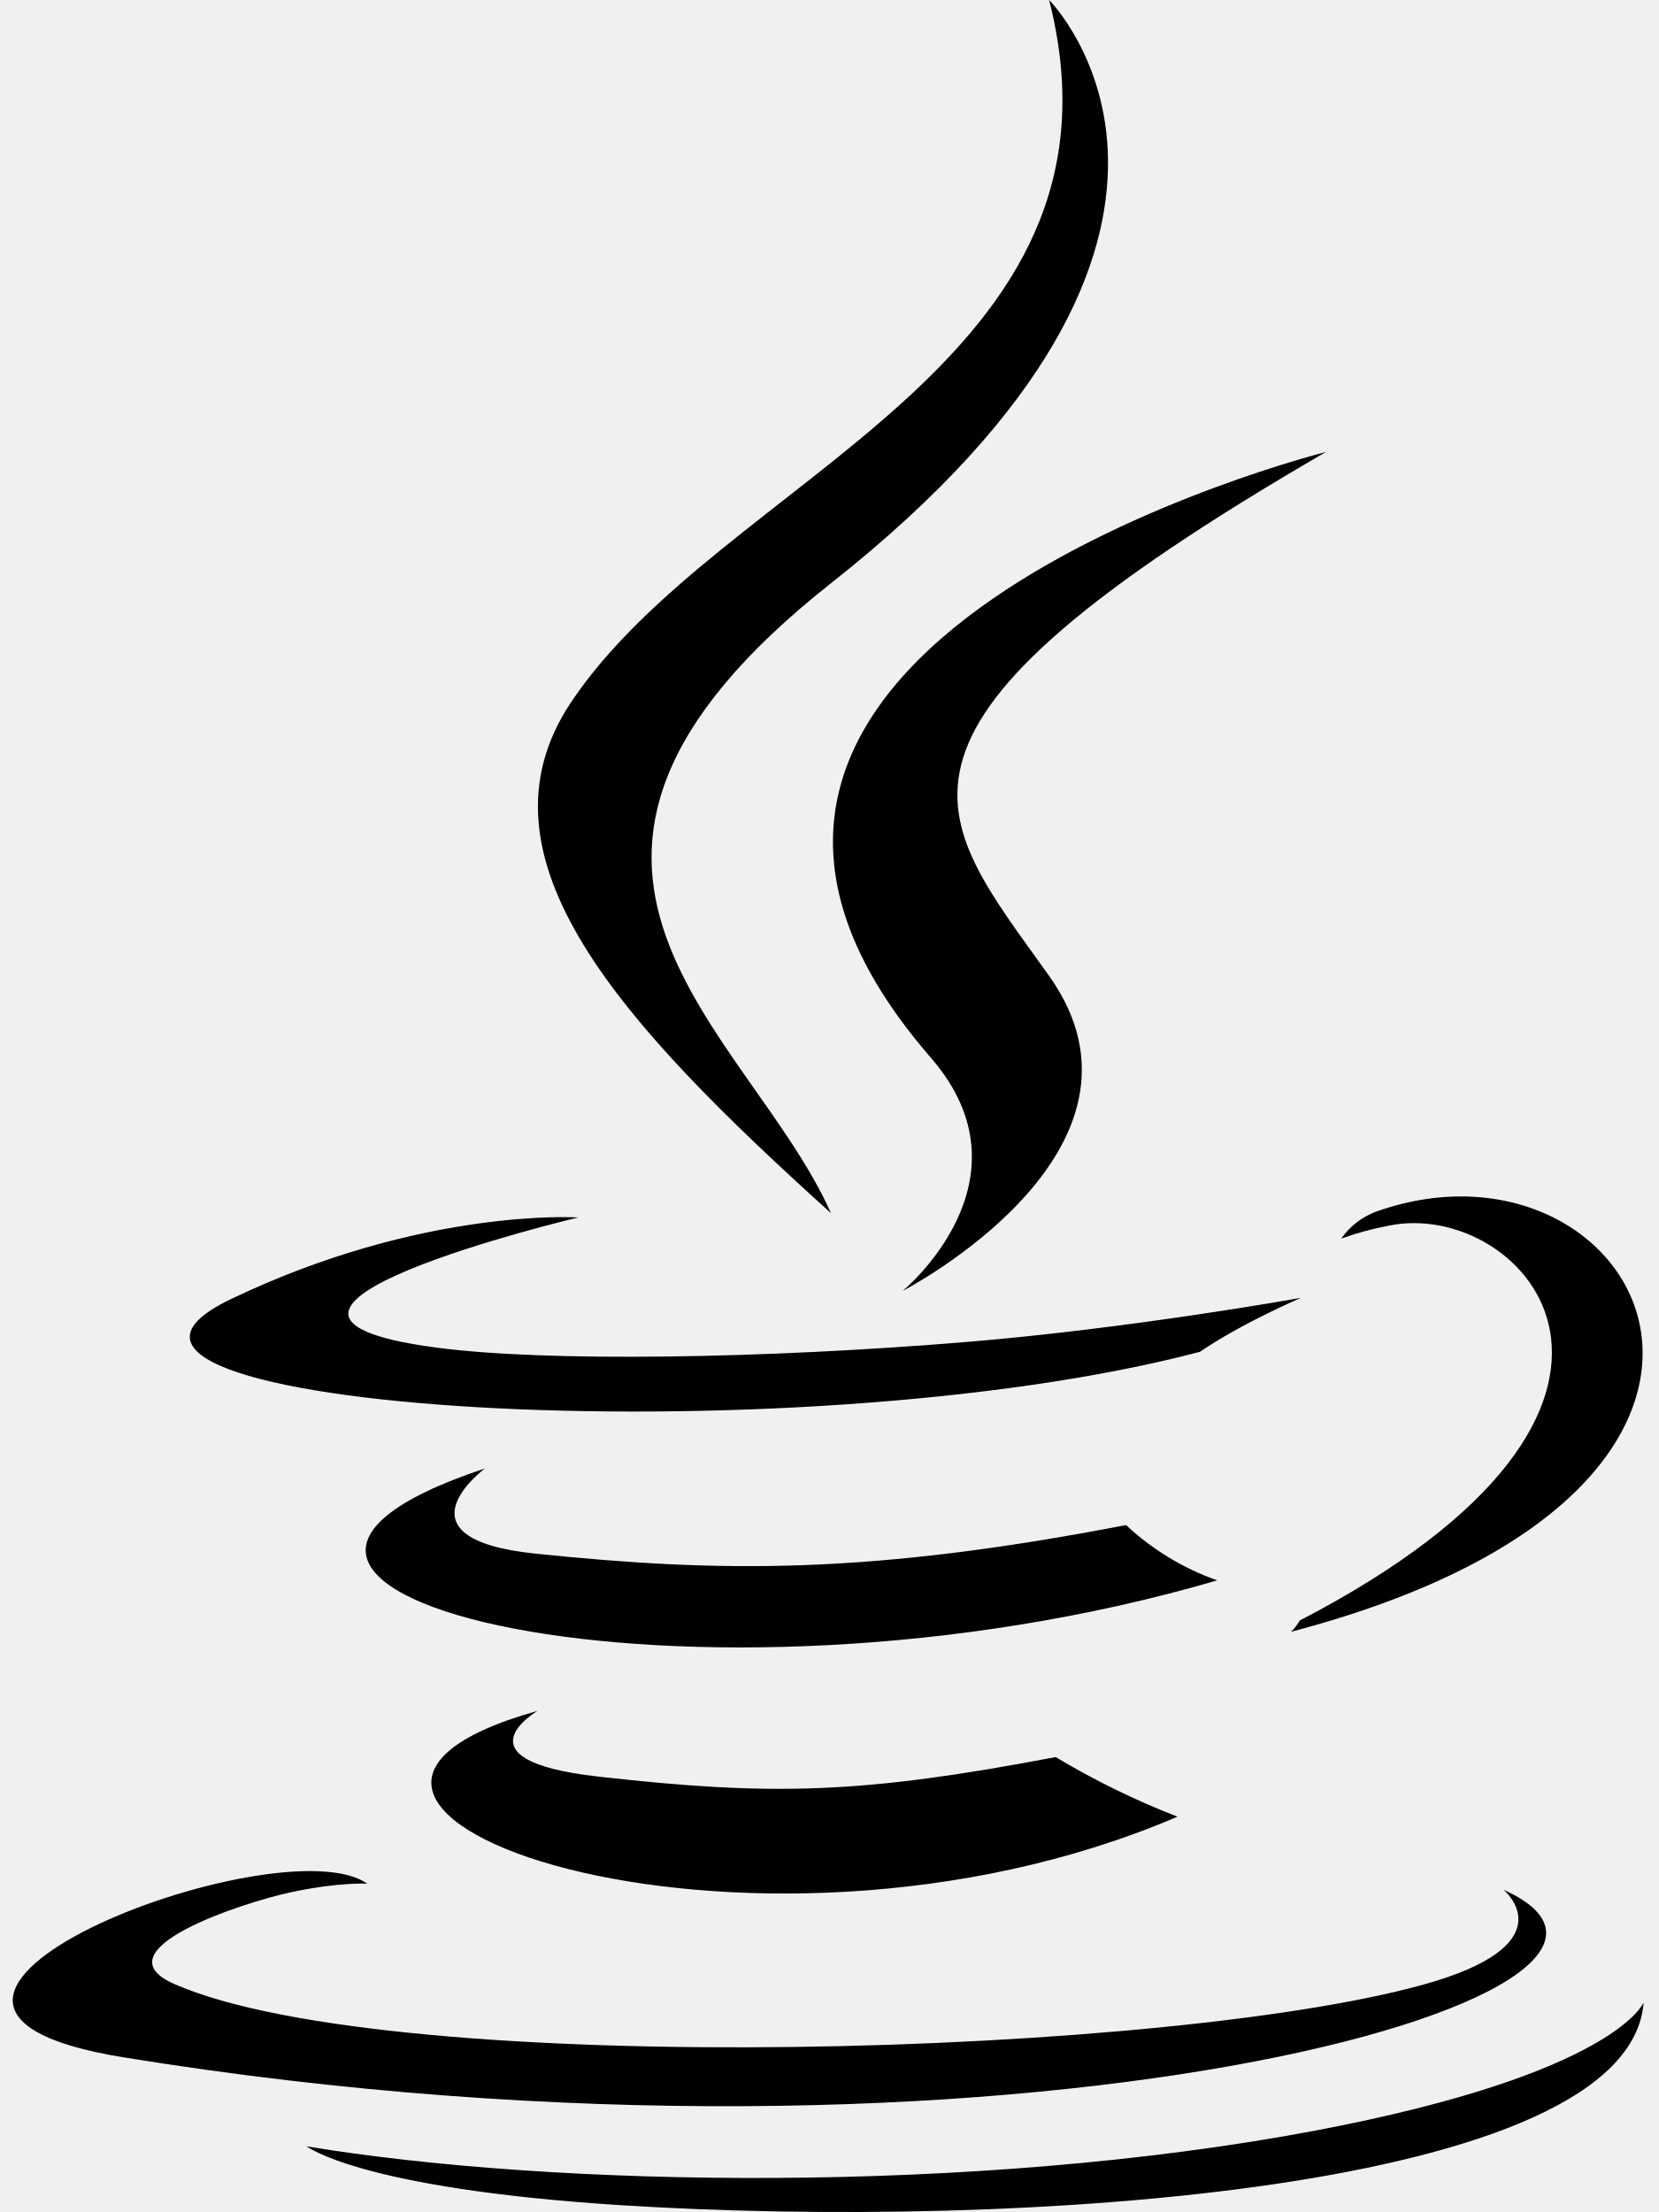
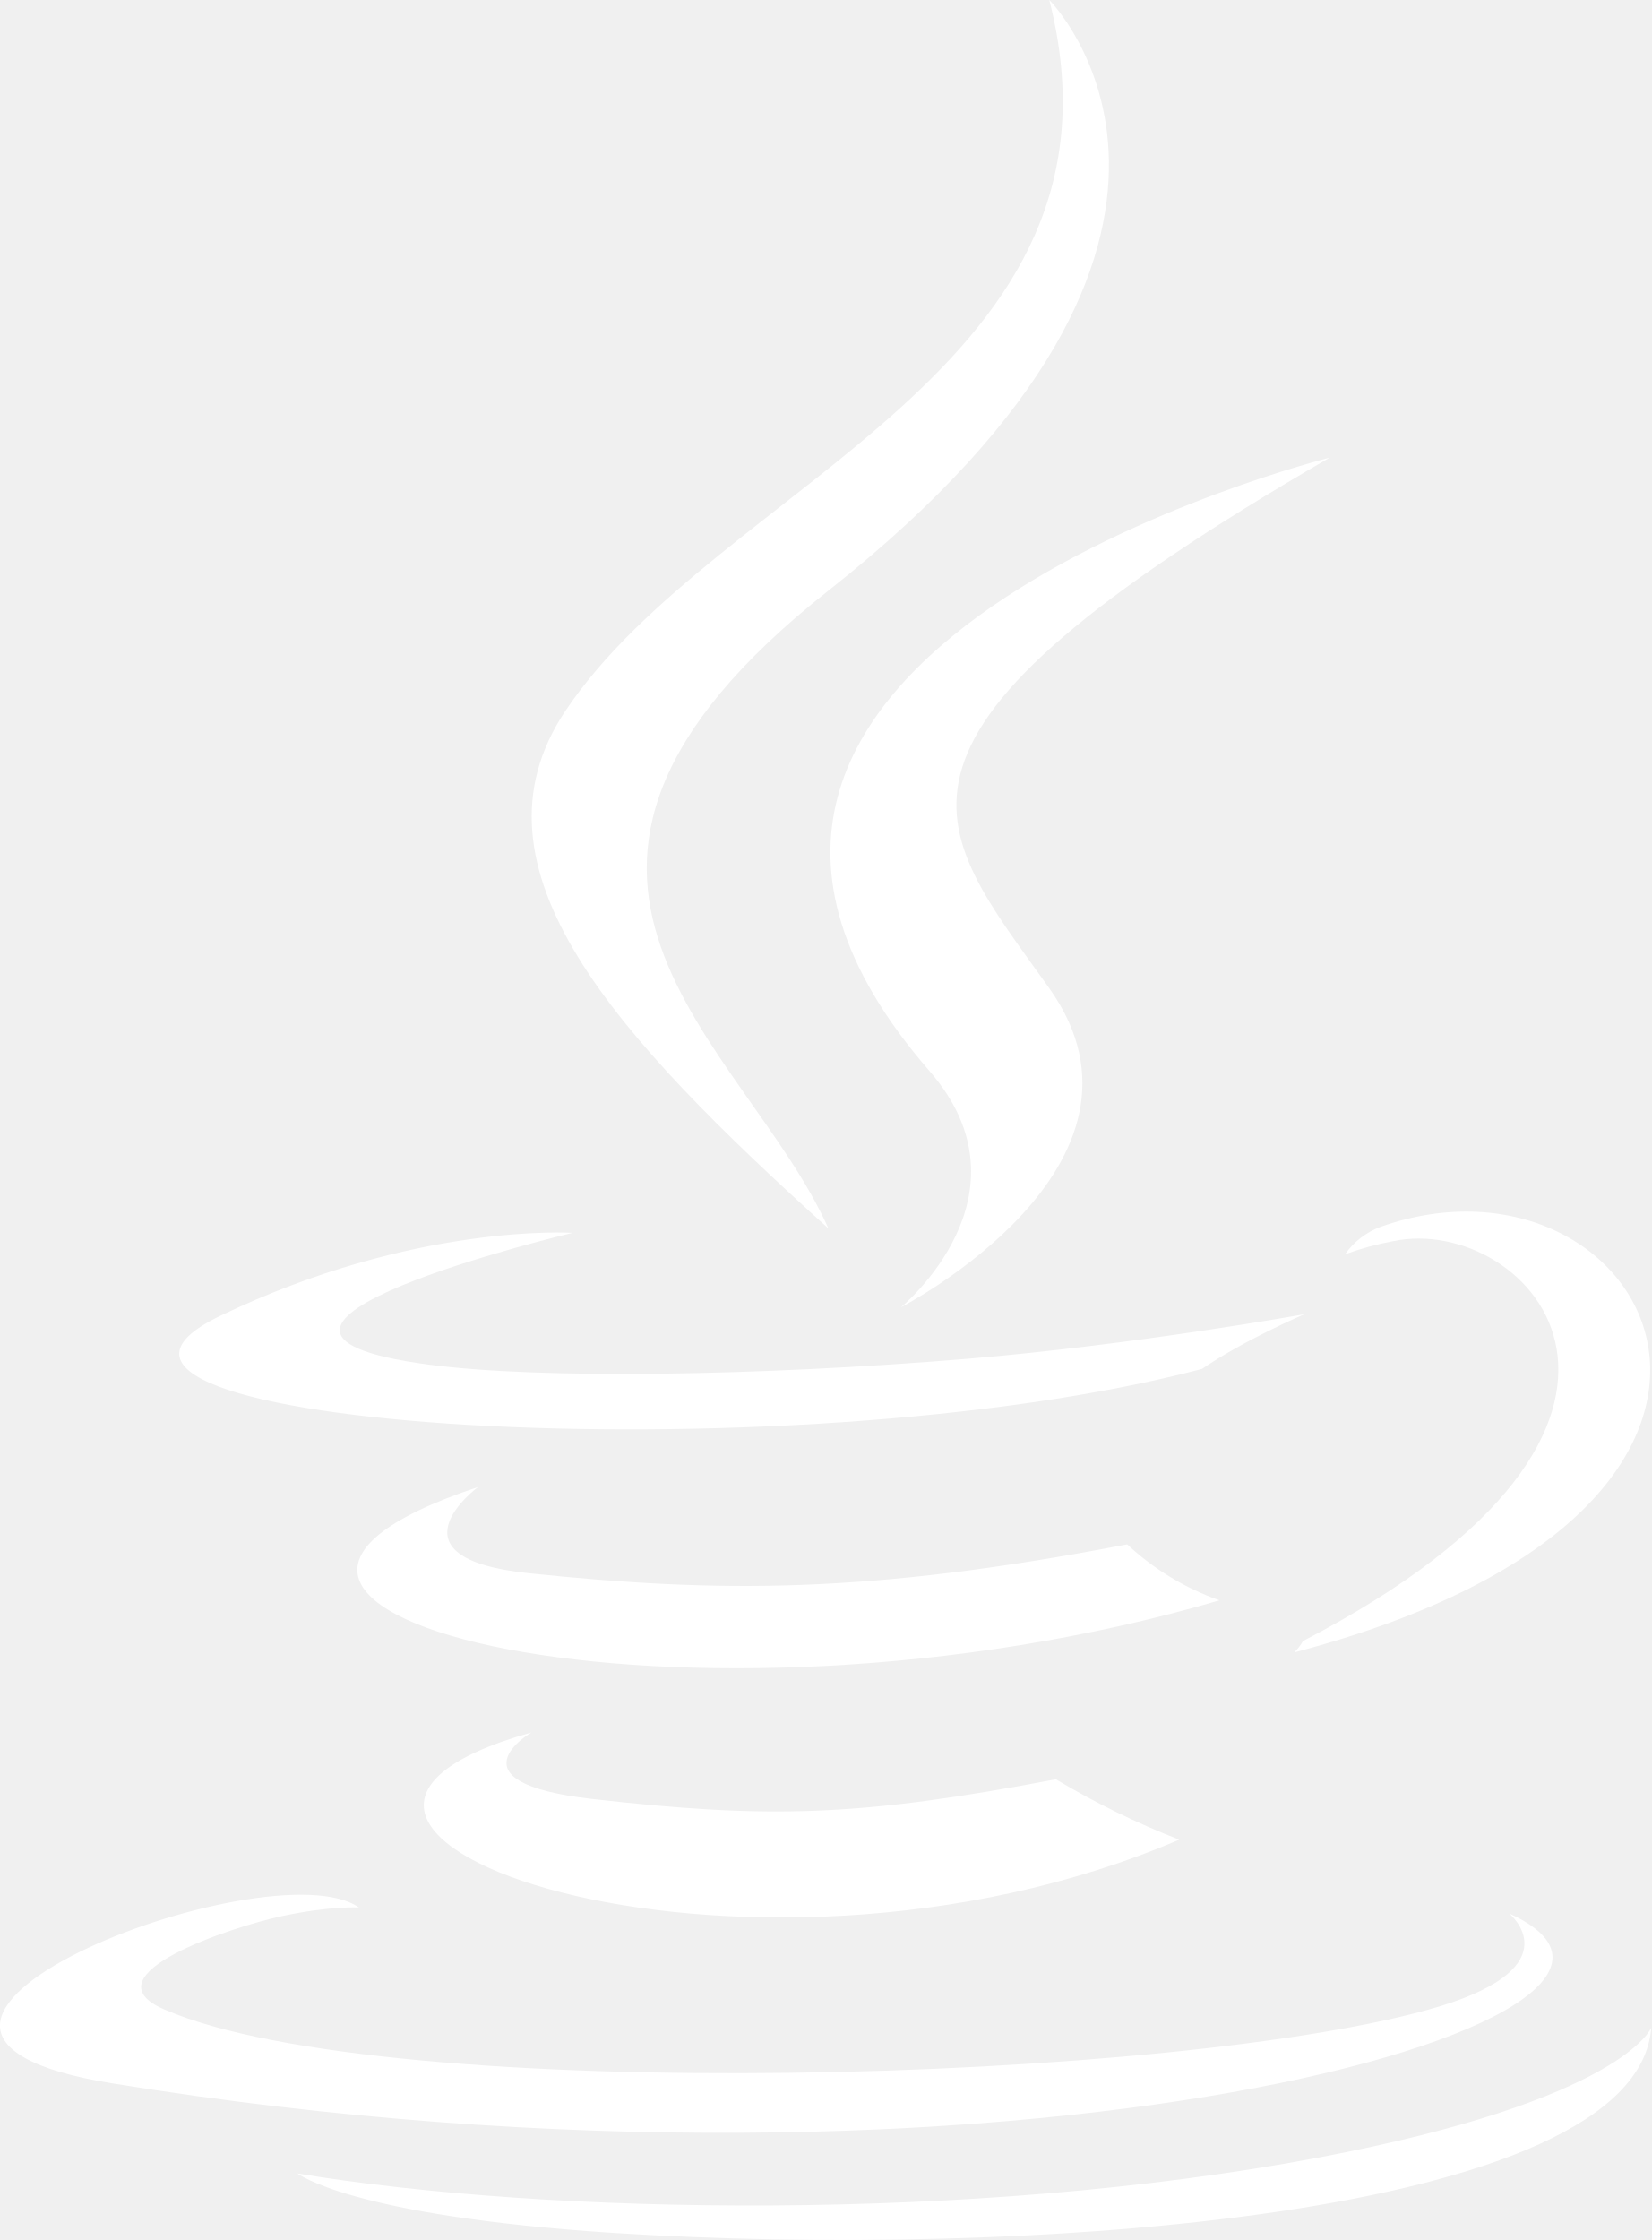
- <svg xmlns="http://www.w3.org/2000/svg" viewBox="0 0 384 512">
-   <path d="M277.74 312.9c9.8-6.7 23.4-12.5 23.4-12.5s-38.7 7-77.2 10.2c-47.1 3.9-97.7 4.7-123.1 1.3-60.1-8 33-30.1 33-30.1s-36.1-2.4-80.6 19c-52.5 25.4 130 37 224.5 12.1zm-85.4-32.1c-19-42.7-83.1-80.2 0-145.8C296 53.2 242.84 0 242.84 0c21.5 84.5-75.6 110.1-110.7 162.6-23.9 35.9 11.7 74.4 60.2 118.2zm114.6-176.2c.1 0-175.2 43.8-91.5 140.2 24.7 28.4-6.5 54-6.5 54s62.7-32.4 33.9-72.9c-26.9-37.8-47.5-56.6 64.1-121.3zm-6.1 270.5a12.19 12.19 0 0 1-2 2.6c128.3-33.7 81.1-118.9 19.8-97.3a17.33 17.33 0 0 0-8.2 6.3 70.45 70.45 0 0 1 11-3c31-6.5 75.5 41.5-20.6 91.4zM348 437.4s14.5 11.9-15.9 21.2c-57.9 17.5-240.8 22.8-291.6.7-18.3-7.9 16-19 26.8-21.3 11.2-2.4 17.7-2 17.7-2-20.3-14.3-131.3 28.1-56.4 40.2C232.84 509.4 401 461.3 348 437.4zM124.44 396c-78.7 22 47.9 67.4 148.1 24.5a185.89 185.89 0 0 1-28.2-13.8c-44.7 8.5-65.4 9.1-106 4.5-33.5-3.8-13.9-15.2-13.9-15.2zm179.8 97.2c-78.7 14.8-175.8 13.1-233.3 3.6 0-.1 11.8 9.7 72.4 13.6 92.2 5.9 233.8-3.3 237.1-46.9 0 0-6.4 16.5-76.2 29.7zM260.64 353c-59.2 11.4-93.5 11.1-136.8 6.6-33.5-3.5-11.6-19.7-11.6-19.7-86.8 28.8 48.2 61.4 169.5 25.9a60.37 60.37 0 0 1-21.1-12.8z" />
+ <svg xmlns="http://www.w3.org/2000/svg" id="Layer_1" data-name="Layer 1" viewBox="0 0 377.48 512.01">
+   <defs>
+     <style>
+       .cls-1 {
+         fill: #fff;
+         stroke-width: 0px;
+       }
+     </style>
+   </defs>
+   <path class="cls-1" d="M274.78,312.9c9.8-6.7,23.4-12.5,23.4-12.5,0,0-38.7,7-77.2,10.2-47.1,3.9-97.7,4.7-123.1,1.3-60.1-8,33-30.1,33-30.1,0,0-36.1-2.4-80.6,19-52.5,25.4,130,37,224.5,12.1ZM189.38,280.8c-19-42.7-83.1-80.2,0-145.8C293.04,53.2,239.88,0,239.88,0c21.5,84.5-75.6,110.1-110.7,162.6-23.9,35.9,11.7,74.4,60.2,118.2ZM303.98,104.6c.1,0-175.2,43.8-91.5,140.2,24.7,28.4-6.5,54-6.5,54,0,0,62.7-32.4,33.9-72.9-26.9-37.8-47.5-56.6,64.1-121.3ZM297.88,375.1c-.55.95-1.22,1.83-2,2.6,128.3-33.7,81.1-118.9,19.8-97.3-3.31,1.22-6.17,3.41-8.2,6.3,3.58-1.3,7.26-2.3,11-3,31-6.5,75.5,41.5-20.6,91.4h0ZM345.04,437.4s14.5,11.9-15.9,21.2c-57.9,17.5-240.8,22.8-291.6.7-18.3-7.9,16-19,26.8-21.3,11.2-2.4,17.7-2,17.7-2-20.3-14.3-131.3,28.1-56.4,40.2,204.24,33.2,372.4-14.9,319.4-38.8ZM121.48,396c-78.7,22,47.9,67.4,148.1,24.5-9.77-3.8-19.21-8.41-28.2-13.8-44.7,8.5-65.4,9.1-106,4.5-33.5-3.8-13.9-15.2-13.9-15.2ZM301.28,493.2c-78.7,14.8-175.8,13.1-233.3,3.6,0-.1,11.8,9.7,72.4,13.6,92.2,5.9,233.8-3.3,237.1-46.9,0,0-6.4,16.5-76.2,29.7h0ZM257.68,353c-59.2,11.4-93.5,11.1-136.8,6.6-33.5-3.5-11.6-19.7-11.6-19.7-86.8,28.8,48.2,61.4,169.5,25.9-7.84-2.77-15.02-7.13-21.1-12.8Z" />
</svg>
